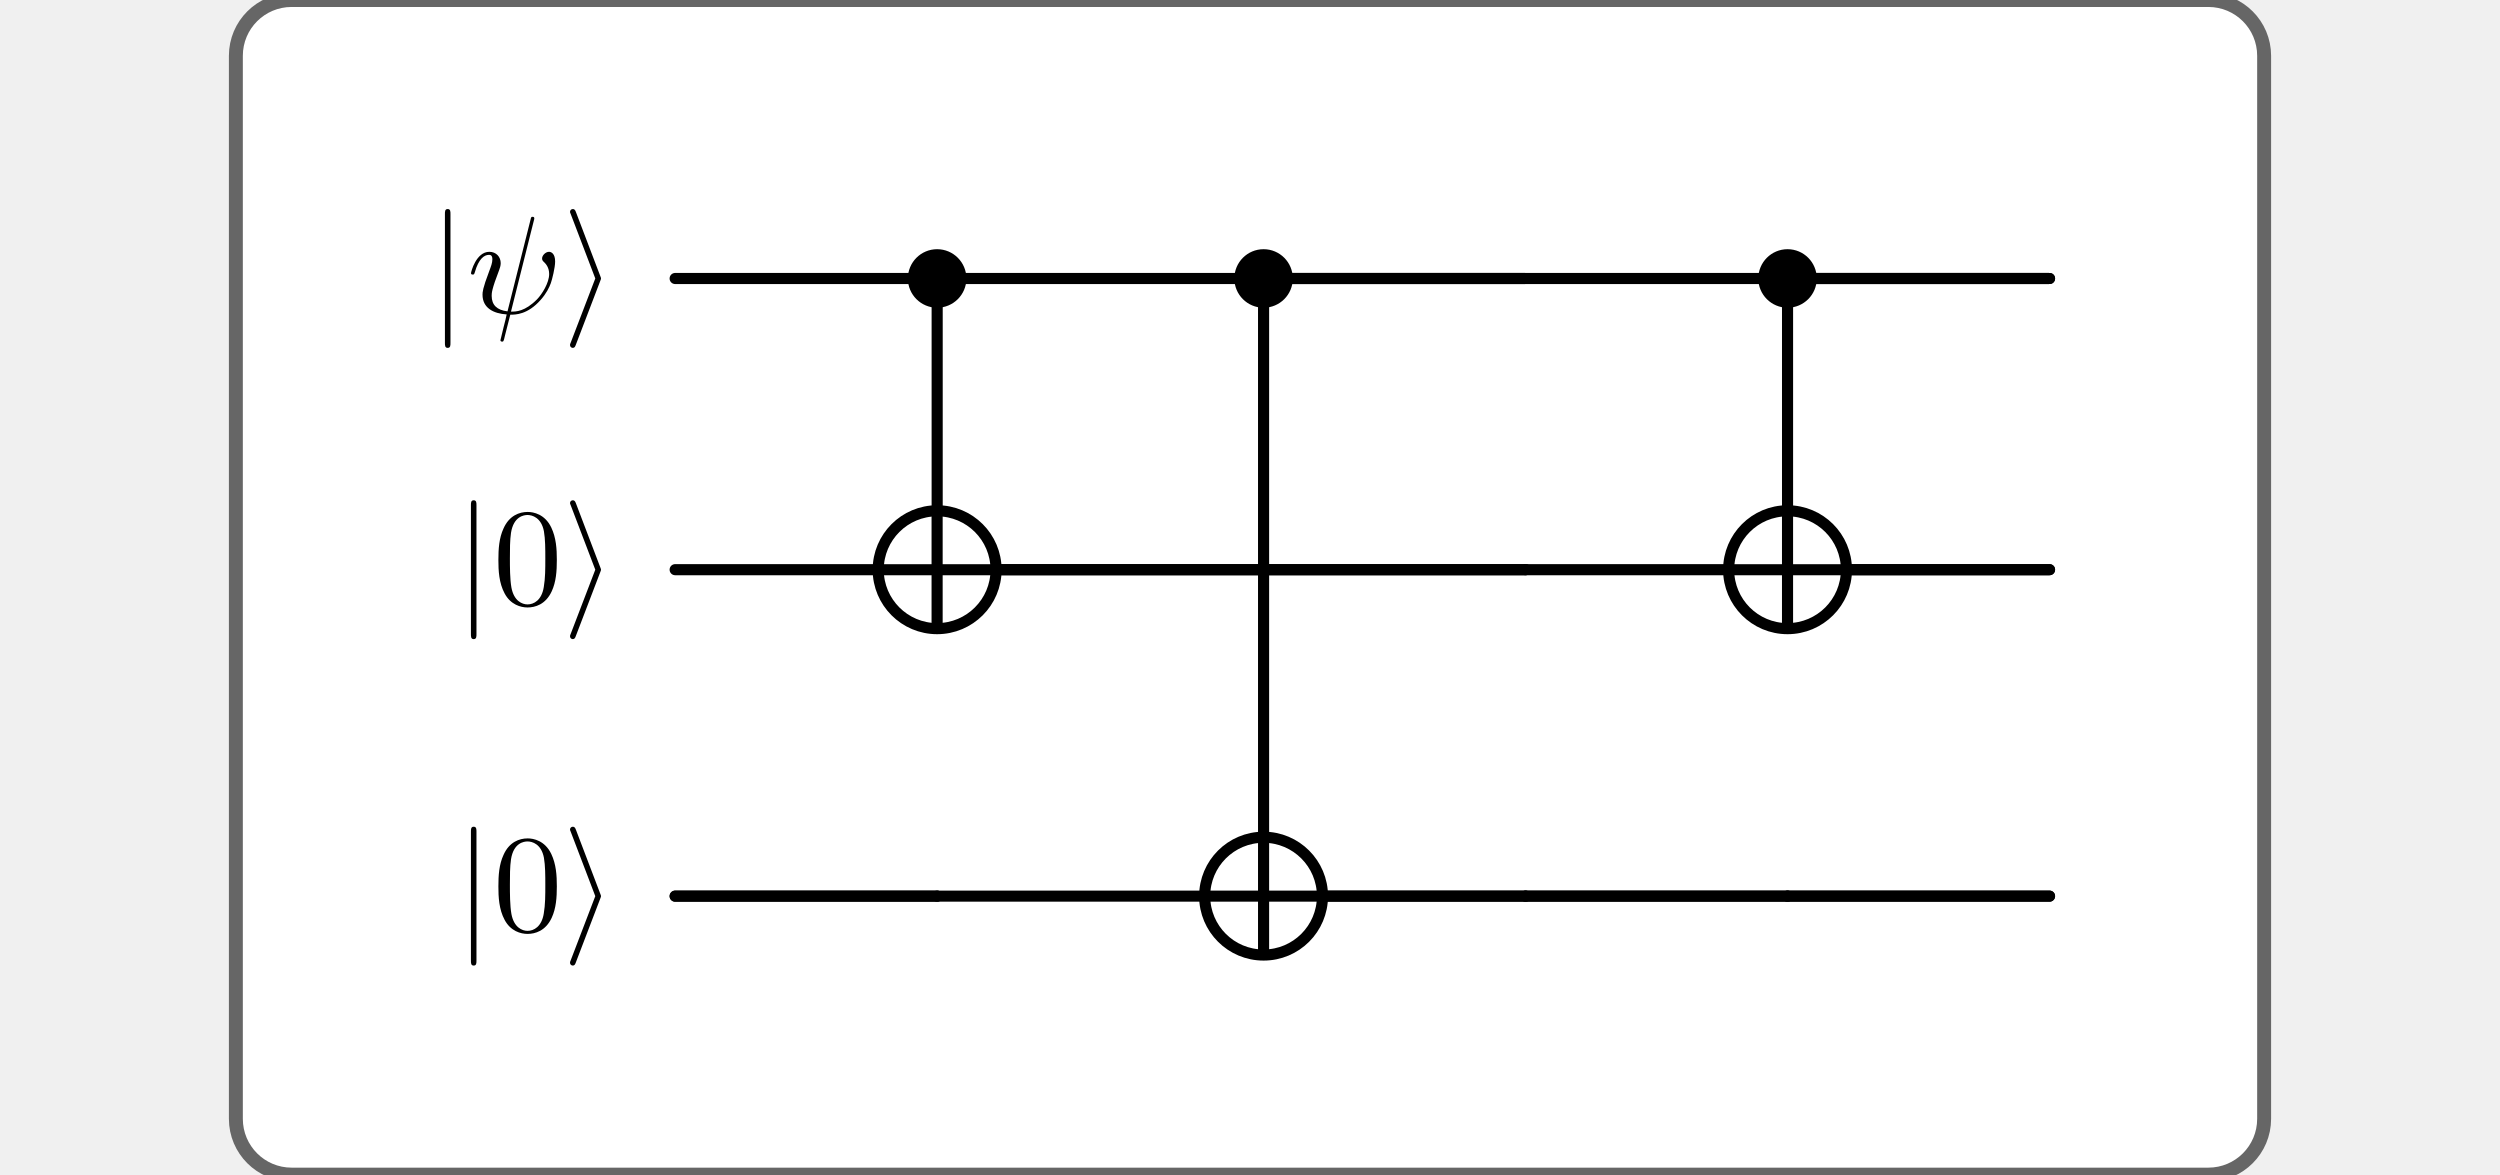
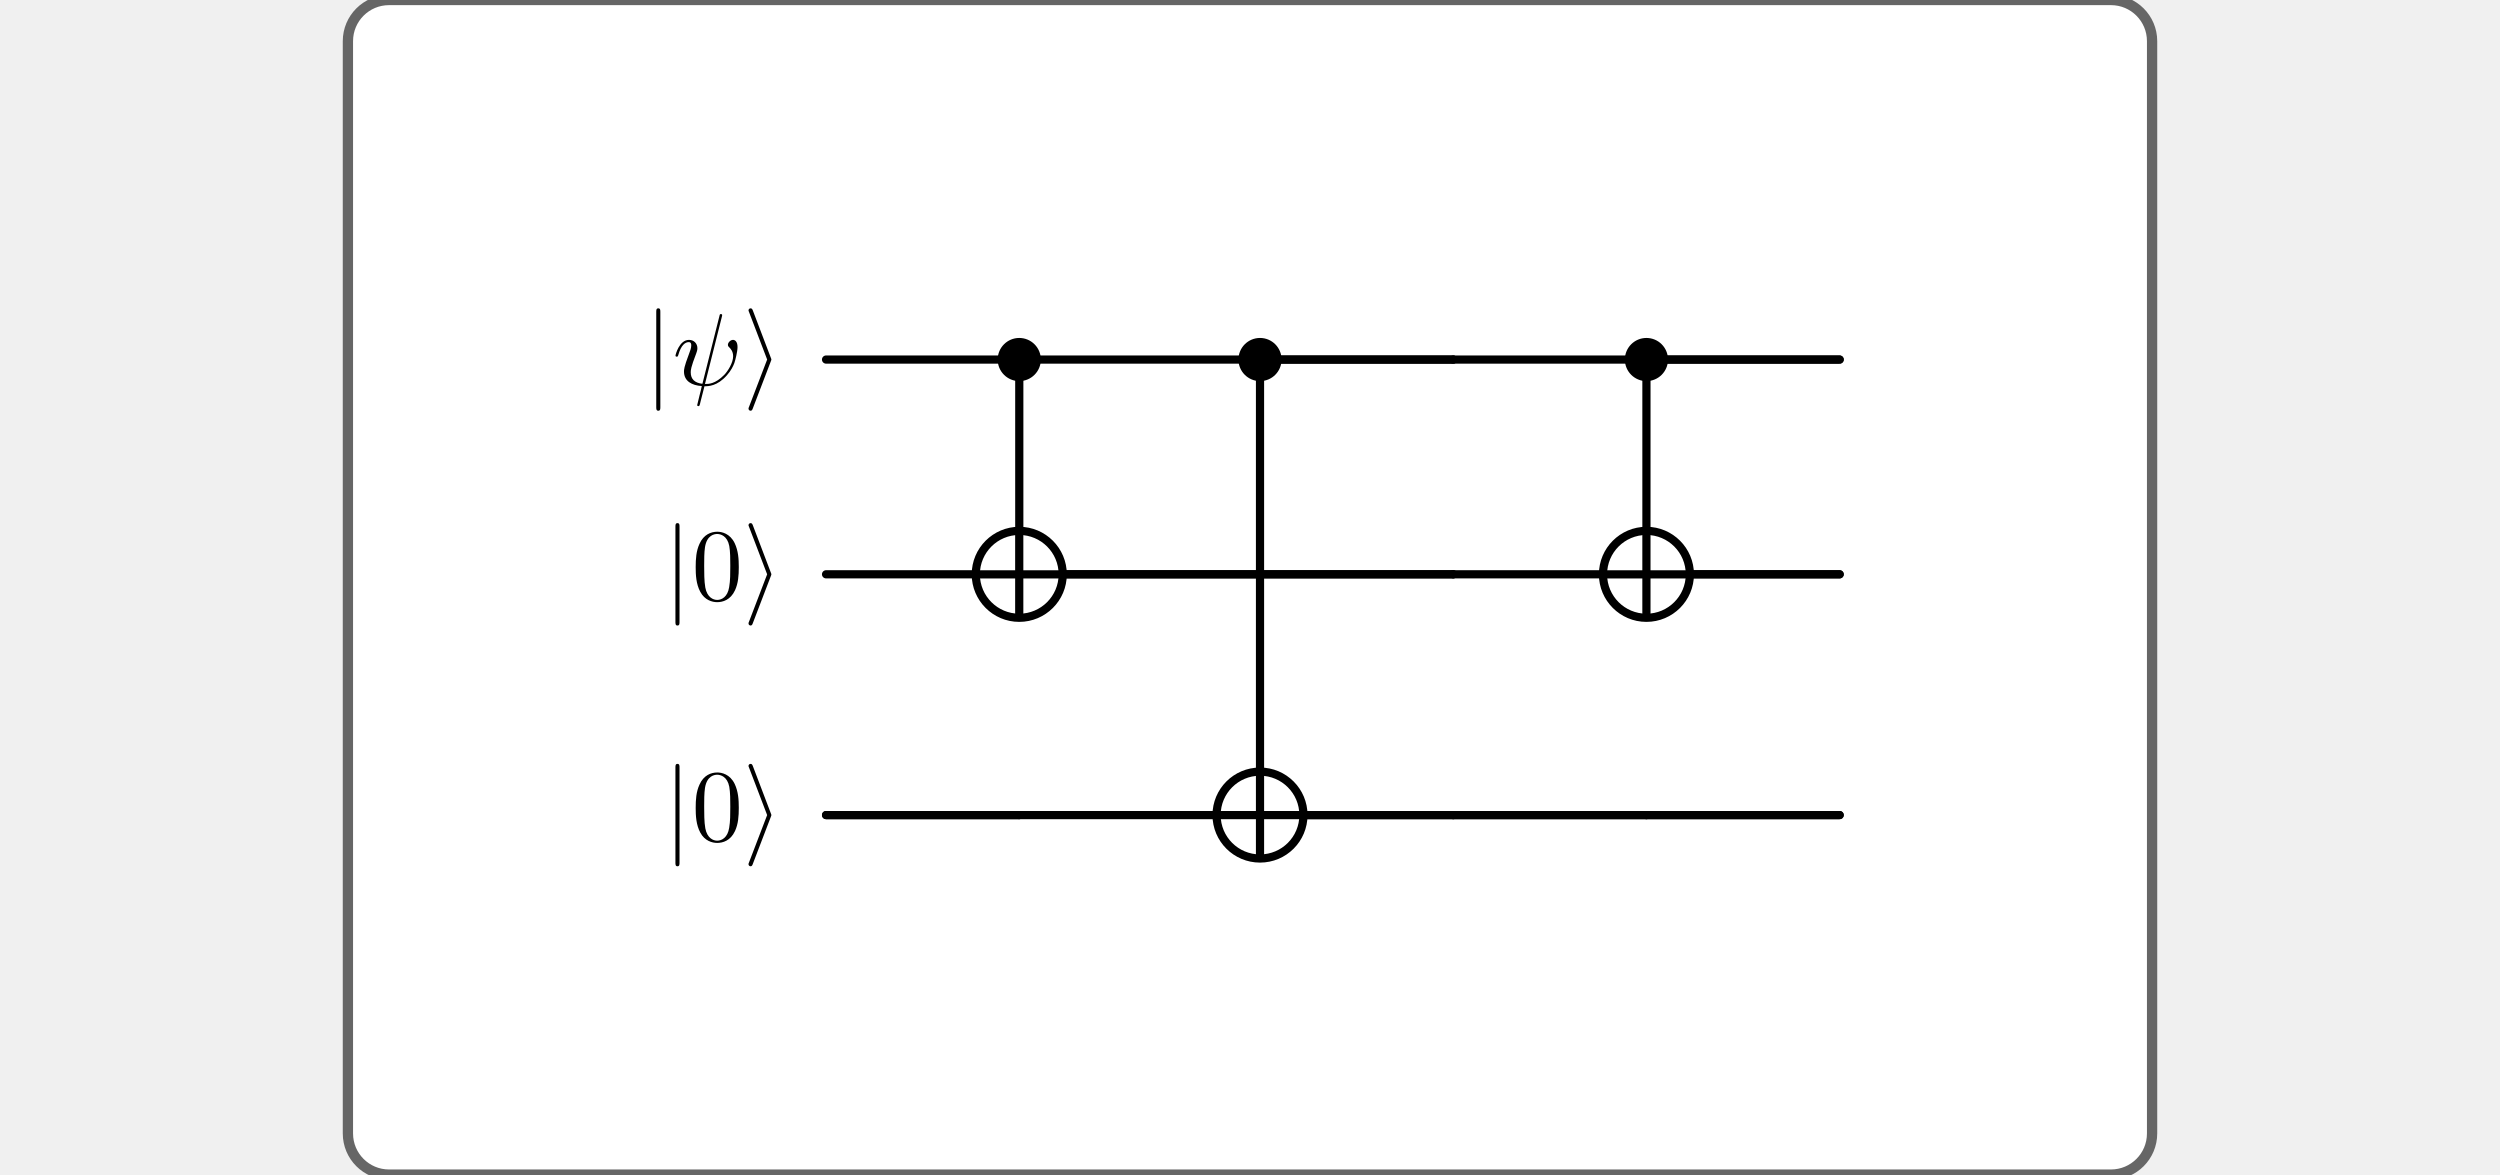
- <svg xmlns="http://www.w3.org/2000/svg" xmlns:xlink="http://www.w3.org/1999/xlink" version="1.1" width="115.54pt" height="54.286pt" viewBox="-68.322 -69.507 145.54 84.286">
+ <svg xmlns="http://www.w3.org/2000/svg" xmlns:xlink="http://www.w3.org/1999/xlink" version="1.1" width="115.54pt" height="54.286pt" viewBox="-83.322 -84.507 175.54 114.286">
  <defs>
    <clipPath id="clip1">
      <path d="M-13.773-28.625C-13.773-30.961-15.668-32.855-18.004-32.855C-20.336-32.855-22.231-30.961-22.231-28.625C-22.231-26.293-20.336-24.398-18.004-24.398C-15.668-24.398-13.773-26.293-13.773-28.625ZM-18.004-28.625" />
    </clipPath>
    <clipPath id="clip2">
      <path d="M47.246-28.625C47.246-30.961 45.355-32.855 43.019-32.855C40.684-32.855 38.793-30.961 38.793-28.625C38.793-26.293 40.684-24.398 43.019-24.398C45.355-24.398 47.246-26.293 47.246-28.625ZM43.019-28.625" />
    </clipPath>
    <clipPath id="clip3">
      <path d="M9.648-5.203C9.648-7.535 7.758-9.43 5.422-9.43C3.086-9.43 1.195-7.535 1.195-5.203C1.195-2.867 3.086-.977 5.422-.977C7.758-.977 9.648-2.867 9.648-5.203ZM5.422-5.203" />
    </clipPath>
    <path id="g0-105" d="M2.72-2.321C2.77-2.441 2.77-2.461 2.77-2.491S2.77-2.54 2.72-2.66L.976-7.243C.917-7.412 .857-7.472 .747-7.472S.548-7.382 .548-7.273C.548-7.243 .548-7.223 .598-7.113L2.361-2.491L.598 2.112C.548 2.222 .548 2.242 .548 2.291C.548 2.401 .638 2.491 .747 2.491C.877 2.491 .917 2.391 .956 2.291L2.72-2.321Z" />
    <path id="g0-106" d="M1.584-7.113C1.584-7.293 1.584-7.472 1.385-7.472S1.186-7.293 1.186-7.113V2.132C1.186 2.311 1.186 2.491 1.385 2.491S1.584 2.311 1.584 2.132V-7.113Z" />
    <path id="g1-32" d="M4.802-6.655C4.812-6.695 4.832-6.755 4.832-6.804C4.832-6.904 4.762-6.914 4.712-6.914C4.613-6.914 4.603-6.894 4.563-6.715L2.909-.13C2.152-.219 1.773-.588 1.773-1.245C1.773-1.445 1.773-1.704 2.311-3.098C2.351-3.218 2.421-3.387 2.421-3.587C2.421-4.035 2.102-4.403 1.604-4.403C.658-4.403 .289-2.959 .289-2.869C.289-2.77 .389-2.77 .408-2.77C.508-2.77 .518-2.79 .568-2.949C.837-3.895 1.235-4.184 1.574-4.184C1.654-4.184 1.823-4.184 1.823-3.866C1.823-3.606 1.724-3.357 1.594-3.009C1.116-1.753 1.116-1.494 1.116-1.325C1.116-.379 1.893 .03 2.849 .09C2.77 .448 2.77 .468 2.63 .996C2.6 1.106 2.401 1.913 2.401 1.943C2.401 1.953 2.401 2.042 2.521 2.042C2.54 2.042 2.59 2.042 2.61 2.002C2.64 1.983 2.7 1.733 2.73 1.594L3.108 .11C3.477 .11 4.354 .11 5.29-.956C5.699-1.415 5.908-1.853 6.017-2.152C6.107-2.401 6.326-3.268 6.326-3.706C6.326-4.264 6.057-4.403 5.888-4.403C5.639-4.403 5.39-4.144 5.39-3.925C5.39-3.796 5.45-3.736 5.539-3.656C5.649-3.547 5.898-3.288 5.898-2.809C5.898-2.172 5.38-1.355 5.031-.996C4.154-.11 3.517-.11 3.158-.11L4.802-6.655Z" />
    <path id="g2-48" d="M4.583-3.188C4.583-3.985 4.533-4.782 4.184-5.519C3.726-6.476 2.909-6.635 2.491-6.635C1.893-6.635 1.166-6.376 .757-5.45C.438-4.762 .389-3.985 .389-3.188C.389-2.441 .428-1.544 .837-.787C1.265 .02 1.993 .219 2.481 .219C3.019 .219 3.776 .01 4.214-.936C4.533-1.624 4.583-2.401 4.583-3.188ZM2.481 0C2.092 0 1.504-.249 1.325-1.205C1.215-1.803 1.215-2.72 1.215-3.308C1.215-3.945 1.215-4.603 1.295-5.141C1.484-6.326 2.232-6.416 2.481-6.416C2.809-6.416 3.467-6.237 3.656-5.25C3.756-4.692 3.756-3.935 3.756-3.308C3.756-2.56 3.756-1.883 3.646-1.245C3.497-.299 2.929 0 2.481 0Z" />
  </defs>
  <g id="page1">
-     <rect x="-68.322" y="-69.507" width="145.54" height="84.286" fill="#fff" stroke="#666" stroke-width="1" rx="4" />
+     <rect x="-83.322" y="-84.507" width="175.54" height="114.286" fill="#fff" stroke="#666" stroke-width="1" rx="4" />
    <path d="M-18-47.824V-32.855" stroke="#000" fill="none" stroke-width=".797" stroke-miterlimit="10" stroke-linecap="round" />
    <path d="M-19.703-49.523H-36.801" stroke="#000" fill="none" stroke-width=".797" stroke-miterlimit="10" stroke-linecap="round" />
    <path d="M5.422-47.824V-9.43" stroke="#000" fill="none" stroke-width=".797" stroke-miterlimit="10" stroke-linecap="round" />
    <path d="M3.723-49.523H-16.301" stroke="#000" fill="none" stroke-width=".797" stroke-miterlimit="10" stroke-linecap="round" />
    <path d="M24.223-49.523H7.125" stroke="#000" fill="none" stroke-width=".797" stroke-miterlimit="10" stroke-linecap="round" />
    <path d="M24.223-49.523H7.125" stroke="#000" fill="none" stroke-width=".797" stroke-miterlimit="10" stroke-linecap="round" />
    <path d="M43.02-47.824V-32.855" stroke="#000" fill="none" stroke-width=".797" stroke-miterlimit="10" stroke-linecap="round" />
    <path d="M41.32-49.523H24.223" stroke="#000" fill="none" stroke-width=".797" stroke-miterlimit="10" stroke-linecap="round" />
    <path d="M61.82-49.523H44.723" stroke="#000" fill="none" stroke-width=".797" stroke-miterlimit="10" stroke-linecap="round" />
    <path d="M61.82-49.523H44.723" stroke="#000" fill="none" stroke-width=".797" stroke-miterlimit="10" stroke-linecap="round" />
    <path d="M-22.23-28.629H-36.801" stroke="#000" fill="none" stroke-width=".797" stroke-miterlimit="10" stroke-linecap="round" />
    <path d="M5.422-28.629H-13.773" stroke="#000" fill="none" stroke-width=".797" stroke-miterlimit="10" stroke-linecap="round" />
    <path d="M5.422-28.629H-13.773" stroke="#000" fill="none" stroke-width=".797" stroke-miterlimit="10" stroke-linecap="round" />
    <path d="M24.223-28.629H5.422" stroke="#000" fill="none" stroke-width=".797" stroke-miterlimit="10" stroke-linecap="round" />
    <path d="M24.223-28.629H5.422" stroke="#000" fill="none" stroke-width=".797" stroke-miterlimit="10" stroke-linecap="round" />
    <path d="M38.793-28.629H24.223" stroke="#000" fill="none" stroke-width=".797" stroke-miterlimit="10" stroke-linecap="round" />
    <path d="M61.82-28.629H47.246" stroke="#000" fill="none" stroke-width=".797" stroke-miterlimit="10" stroke-linecap="round" />
    <path d="M61.82-28.629H47.246" stroke="#000" fill="none" stroke-width=".797" stroke-miterlimit="10" stroke-linecap="round" />
    <path d="M-18-5.203H-36.801" stroke="#000" fill="none" stroke-width=".797" stroke-miterlimit="10" stroke-linecap="round" />
    <path d="M-18-5.203H-36.801" stroke="#000" fill="none" stroke-width=".797" stroke-miterlimit="10" stroke-linecap="round" />
    <path d="M1.195-5.203H-18" stroke="#000" fill="none" stroke-width=".797" stroke-miterlimit="10" stroke-linecap="round" />
    <path d="M24.223-5.203H9.648" stroke="#000" fill="none" stroke-width=".797" stroke-miterlimit="10" stroke-linecap="round" />
    <path d="M24.223-5.203H9.648" stroke="#000" fill="none" stroke-width=".797" stroke-miterlimit="10" stroke-linecap="round" />
    <path d="M43.02-5.203H24.223" stroke="#000" fill="none" stroke-width=".797" stroke-miterlimit="10" stroke-linecap="round" />
    <path d="M43.02-5.203H24.223" stroke="#000" fill="none" stroke-width=".797" stroke-miterlimit="10" stroke-linecap="round" />
    <path d="M61.82-5.203H43.02" stroke="#000" fill="none" stroke-width=".797" stroke-miterlimit="10" stroke-linecap="round" />
    <path d="M61.82-5.203H43.02" stroke="#000" fill="none" stroke-width=".797" stroke-miterlimit="10" stroke-linecap="round" />
    <path d="M-16.301-49.523C-16.301-50.465-17.063-51.227-18.004-51.227C-18.941-51.227-19.703-50.465-19.703-49.523C-19.703-48.586-18.941-47.824-18.004-47.824C-17.063-47.824-16.301-48.586-16.301-49.523Z" />
    <path d="M-16.301-49.523C-16.301-50.465-17.063-51.227-18.004-51.227C-18.941-51.227-19.703-50.465-19.703-49.523C-19.703-48.586-18.941-47.824-18.004-47.824C-17.063-47.824-16.301-48.586-16.301-49.523Z" stroke="#000" fill="none" stroke-width=".797" stroke-miterlimit="10" />
    <path d="M7.121-49.523C7.121-50.465 6.363-51.227 5.422-51.227C4.484-51.227 3.723-50.465 3.723-49.523C3.723-48.586 4.484-47.824 5.422-47.824C6.363-47.824 7.121-48.586 7.121-49.523Z" />
    <path d="M7.121-49.523C7.121-50.465 6.363-51.227 5.422-51.227C4.484-51.227 3.723-50.465 3.723-49.523C3.723-48.586 4.484-47.824 5.422-47.824C6.363-47.824 7.121-48.586 7.121-49.523Z" stroke="#000" fill="none" stroke-width=".797" stroke-miterlimit="10" />
    <path d="M44.719-49.523C44.719-50.465 43.961-51.227 43.019-51.227C42.082-51.227 41.32-50.465 41.32-49.523C41.32-48.586 42.082-47.824 43.019-47.824C43.961-47.824 44.719-48.586 44.719-49.523Z" />
    <path d="M44.719-49.523C44.719-50.465 43.961-51.227 43.019-51.227C42.082-51.227 41.32-50.465 41.32-49.523C41.32-48.586 42.082-47.824 43.019-47.824C43.961-47.824 44.719-48.586 44.719-49.523Z" stroke="#000" fill="none" stroke-width=".797" stroke-miterlimit="10" />
    <path d="M-18.004-32.855V-24.398M-22.231-28.625H-13.773" stroke="#000" fill="none" stroke-width=".797" stroke-miterlimit="10" clip-path="url(#clip1)" />
    <path d="M-13.773-28.625C-13.773-30.961-15.668-32.855-18.004-32.855C-20.336-32.855-22.231-30.961-22.231-28.625C-22.231-26.293-20.336-24.398-18.004-24.398C-15.668-24.398-13.773-26.293-13.773-28.625Z" stroke="#000" fill="none" stroke-width=".797" stroke-miterlimit="10" />
    <path d="M43.019-32.855V-24.398M38.793-28.625H47.246" stroke="#000" fill="none" stroke-width=".797" stroke-miterlimit="10" clip-path="url(#clip2)" />
    <path d="M47.246-28.625C47.246-30.961 45.355-32.855 43.019-32.855C40.684-32.855 38.793-30.961 38.793-28.625C38.793-26.293 40.684-24.398 43.019-24.398C45.355-24.398 47.246-26.293 47.246-28.625Z" stroke="#000" fill="none" stroke-width=".797" stroke-miterlimit="10" />
    <path d="M5.422-9.43V-.977M1.195-5.203H9.648" stroke="#000" fill="none" stroke-width=".797" stroke-miterlimit="10" clip-path="url(#clip3)" />
    <path d="M9.648-5.203C9.648-7.535 7.758-9.43 5.422-9.43C3.086-9.43 1.195-7.535 1.195-5.203C1.195-2.867 3.086-.977 5.422-.977C7.758-.977 9.648-2.867 9.648-5.203Z" stroke="#000" fill="none" stroke-width=".797" stroke-miterlimit="10" />
    <g transform="matrix(1 0 0 1 -67.0165 -20.934)">
      <use x="12.509" y="-26.101" xlink:href="#g0-106" />
      <use x="15.277" y="-26.101" xlink:href="#g1-32" />
      <use x="22.124" y="-26.101" xlink:href="#g0-105" />
    </g>
    <g transform="matrix(1 0 0 1 -65.1508 -.0357)">
      <use x="12.509" y="-26.101" xlink:href="#g0-106" />
      <use x="15.277" y="-26.101" xlink:href="#g2-48" />
      <use x="20.258" y="-26.101" xlink:href="#g0-105" />
    </g>
    <g transform="matrix(1 0 0 1 -65.1508 23.38895)">
      <use x="12.509" y="-26.101" xlink:href="#g0-106" />
      <use x="15.277" y="-26.101" xlink:href="#g2-48" />
      <use x="20.258" y="-26.101" xlink:href="#g0-105" />
    </g>
  </g>
</svg>
